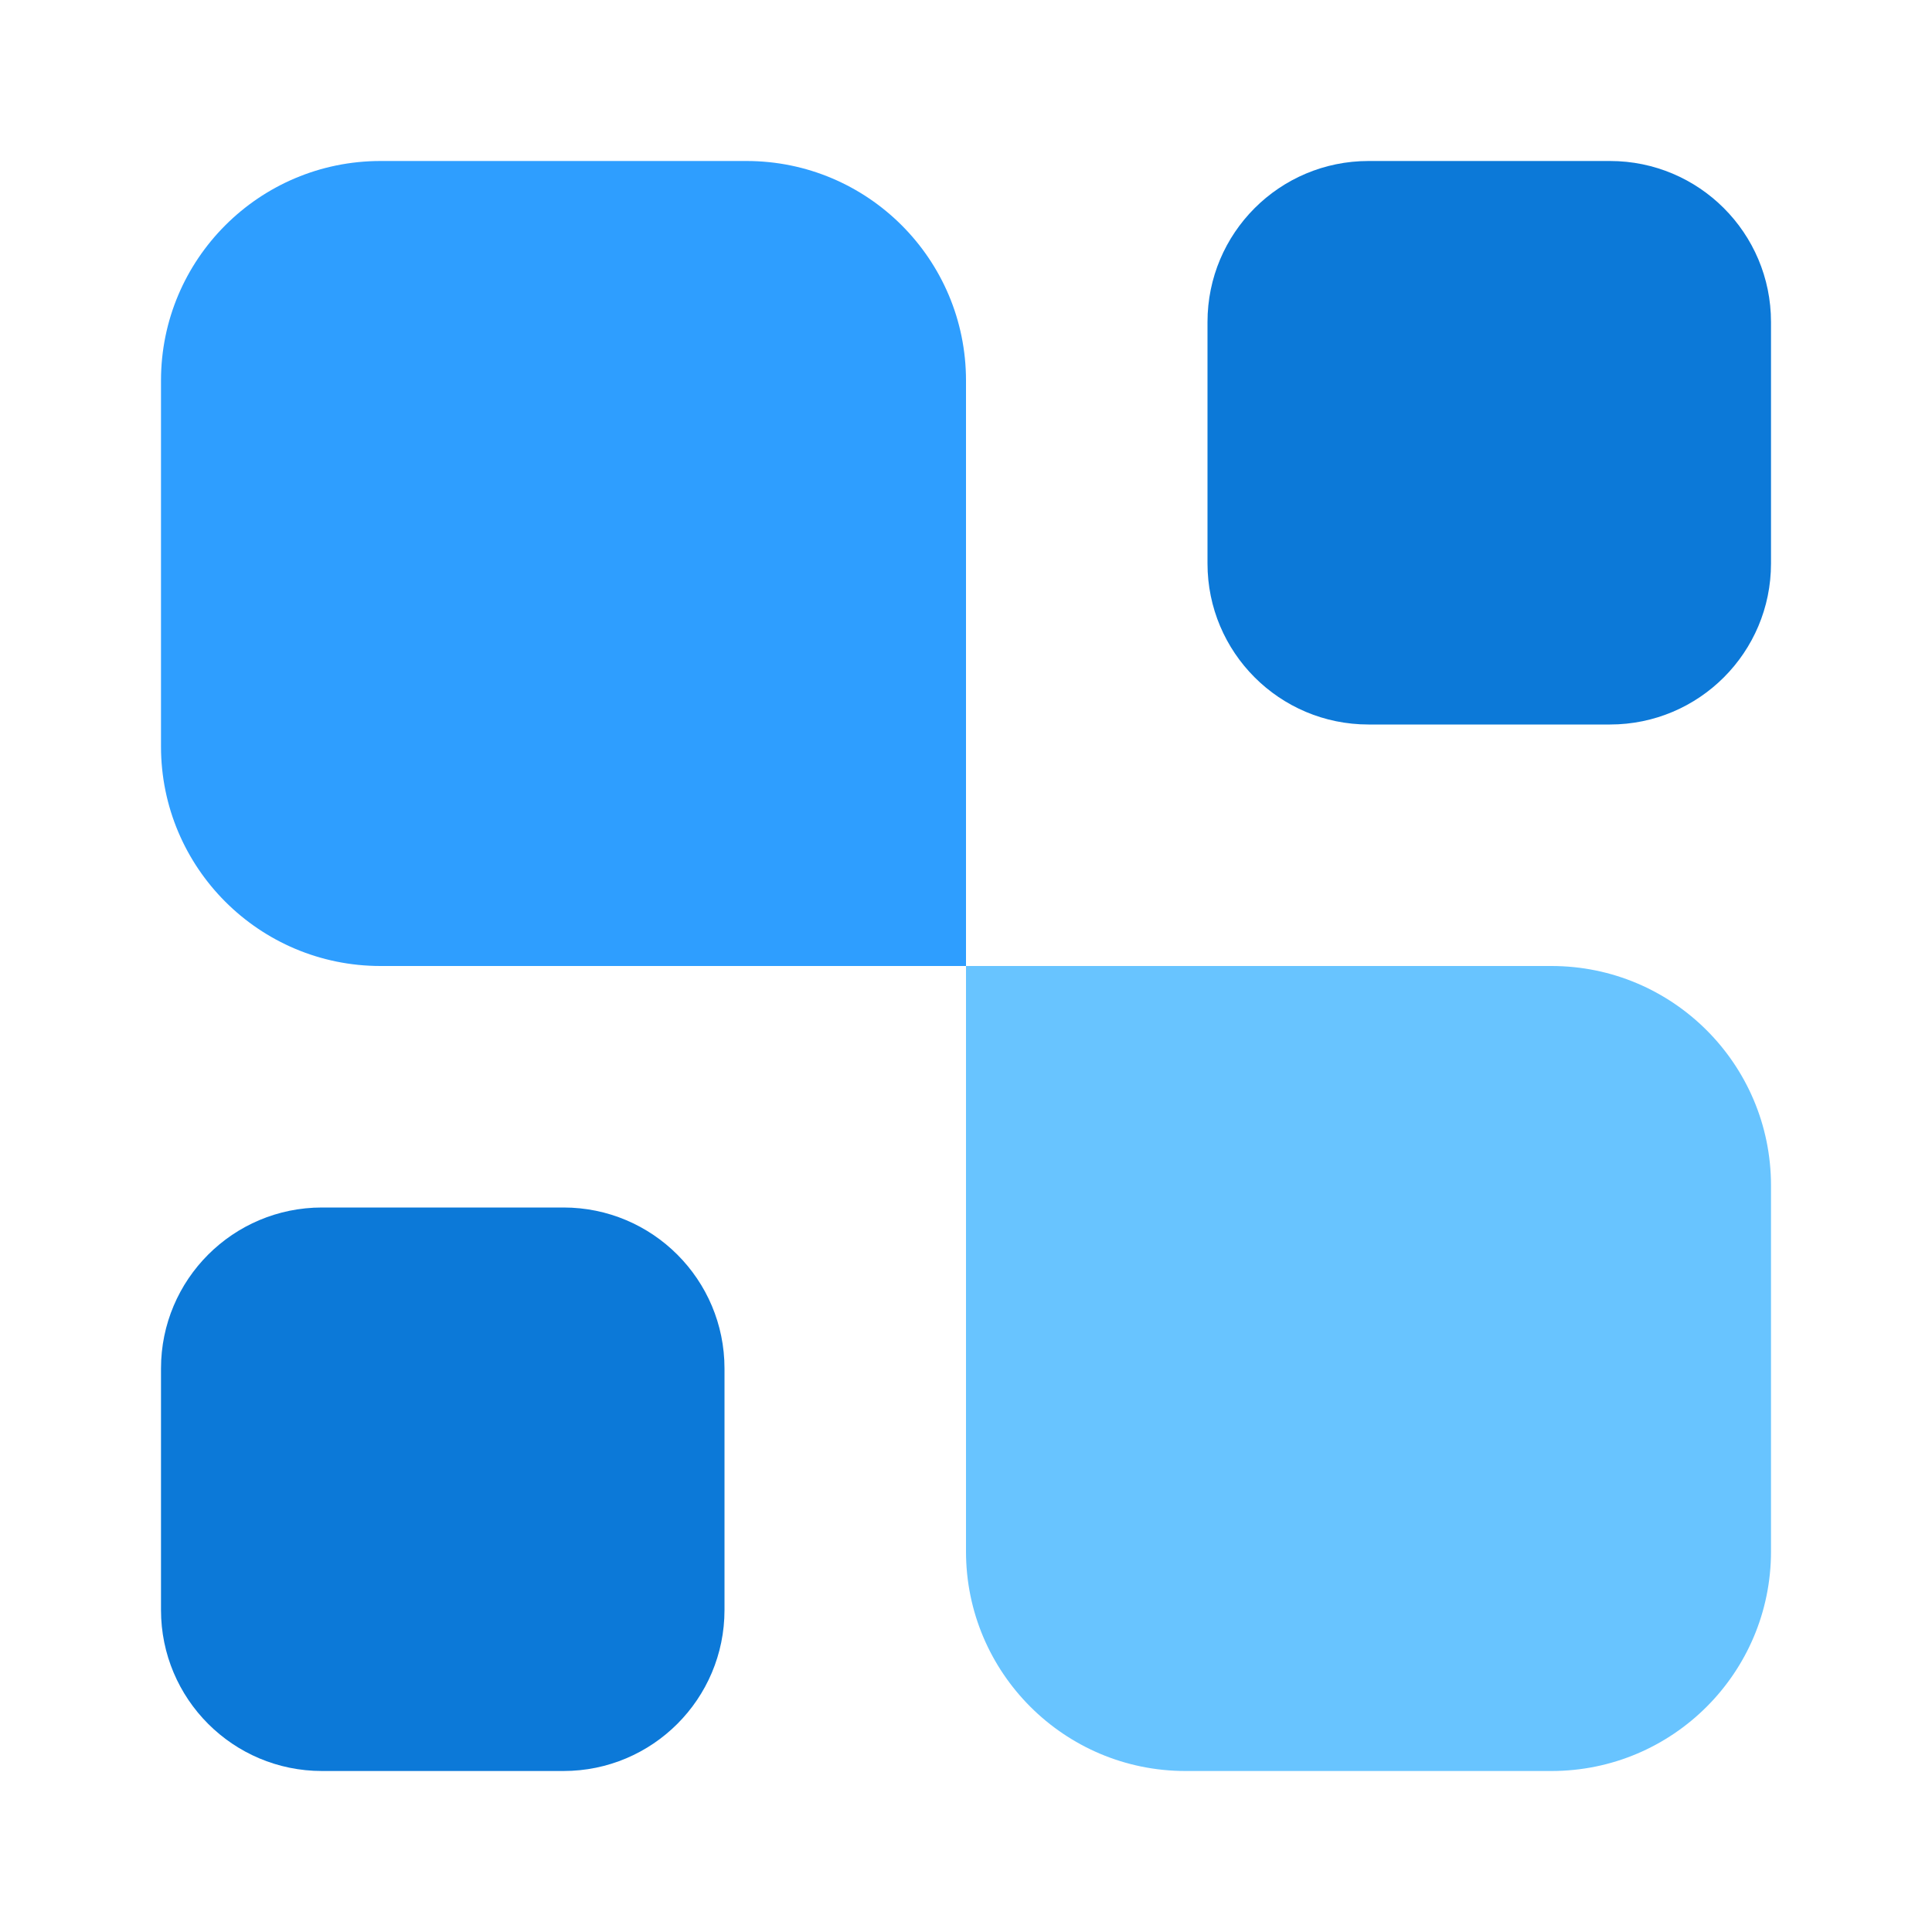
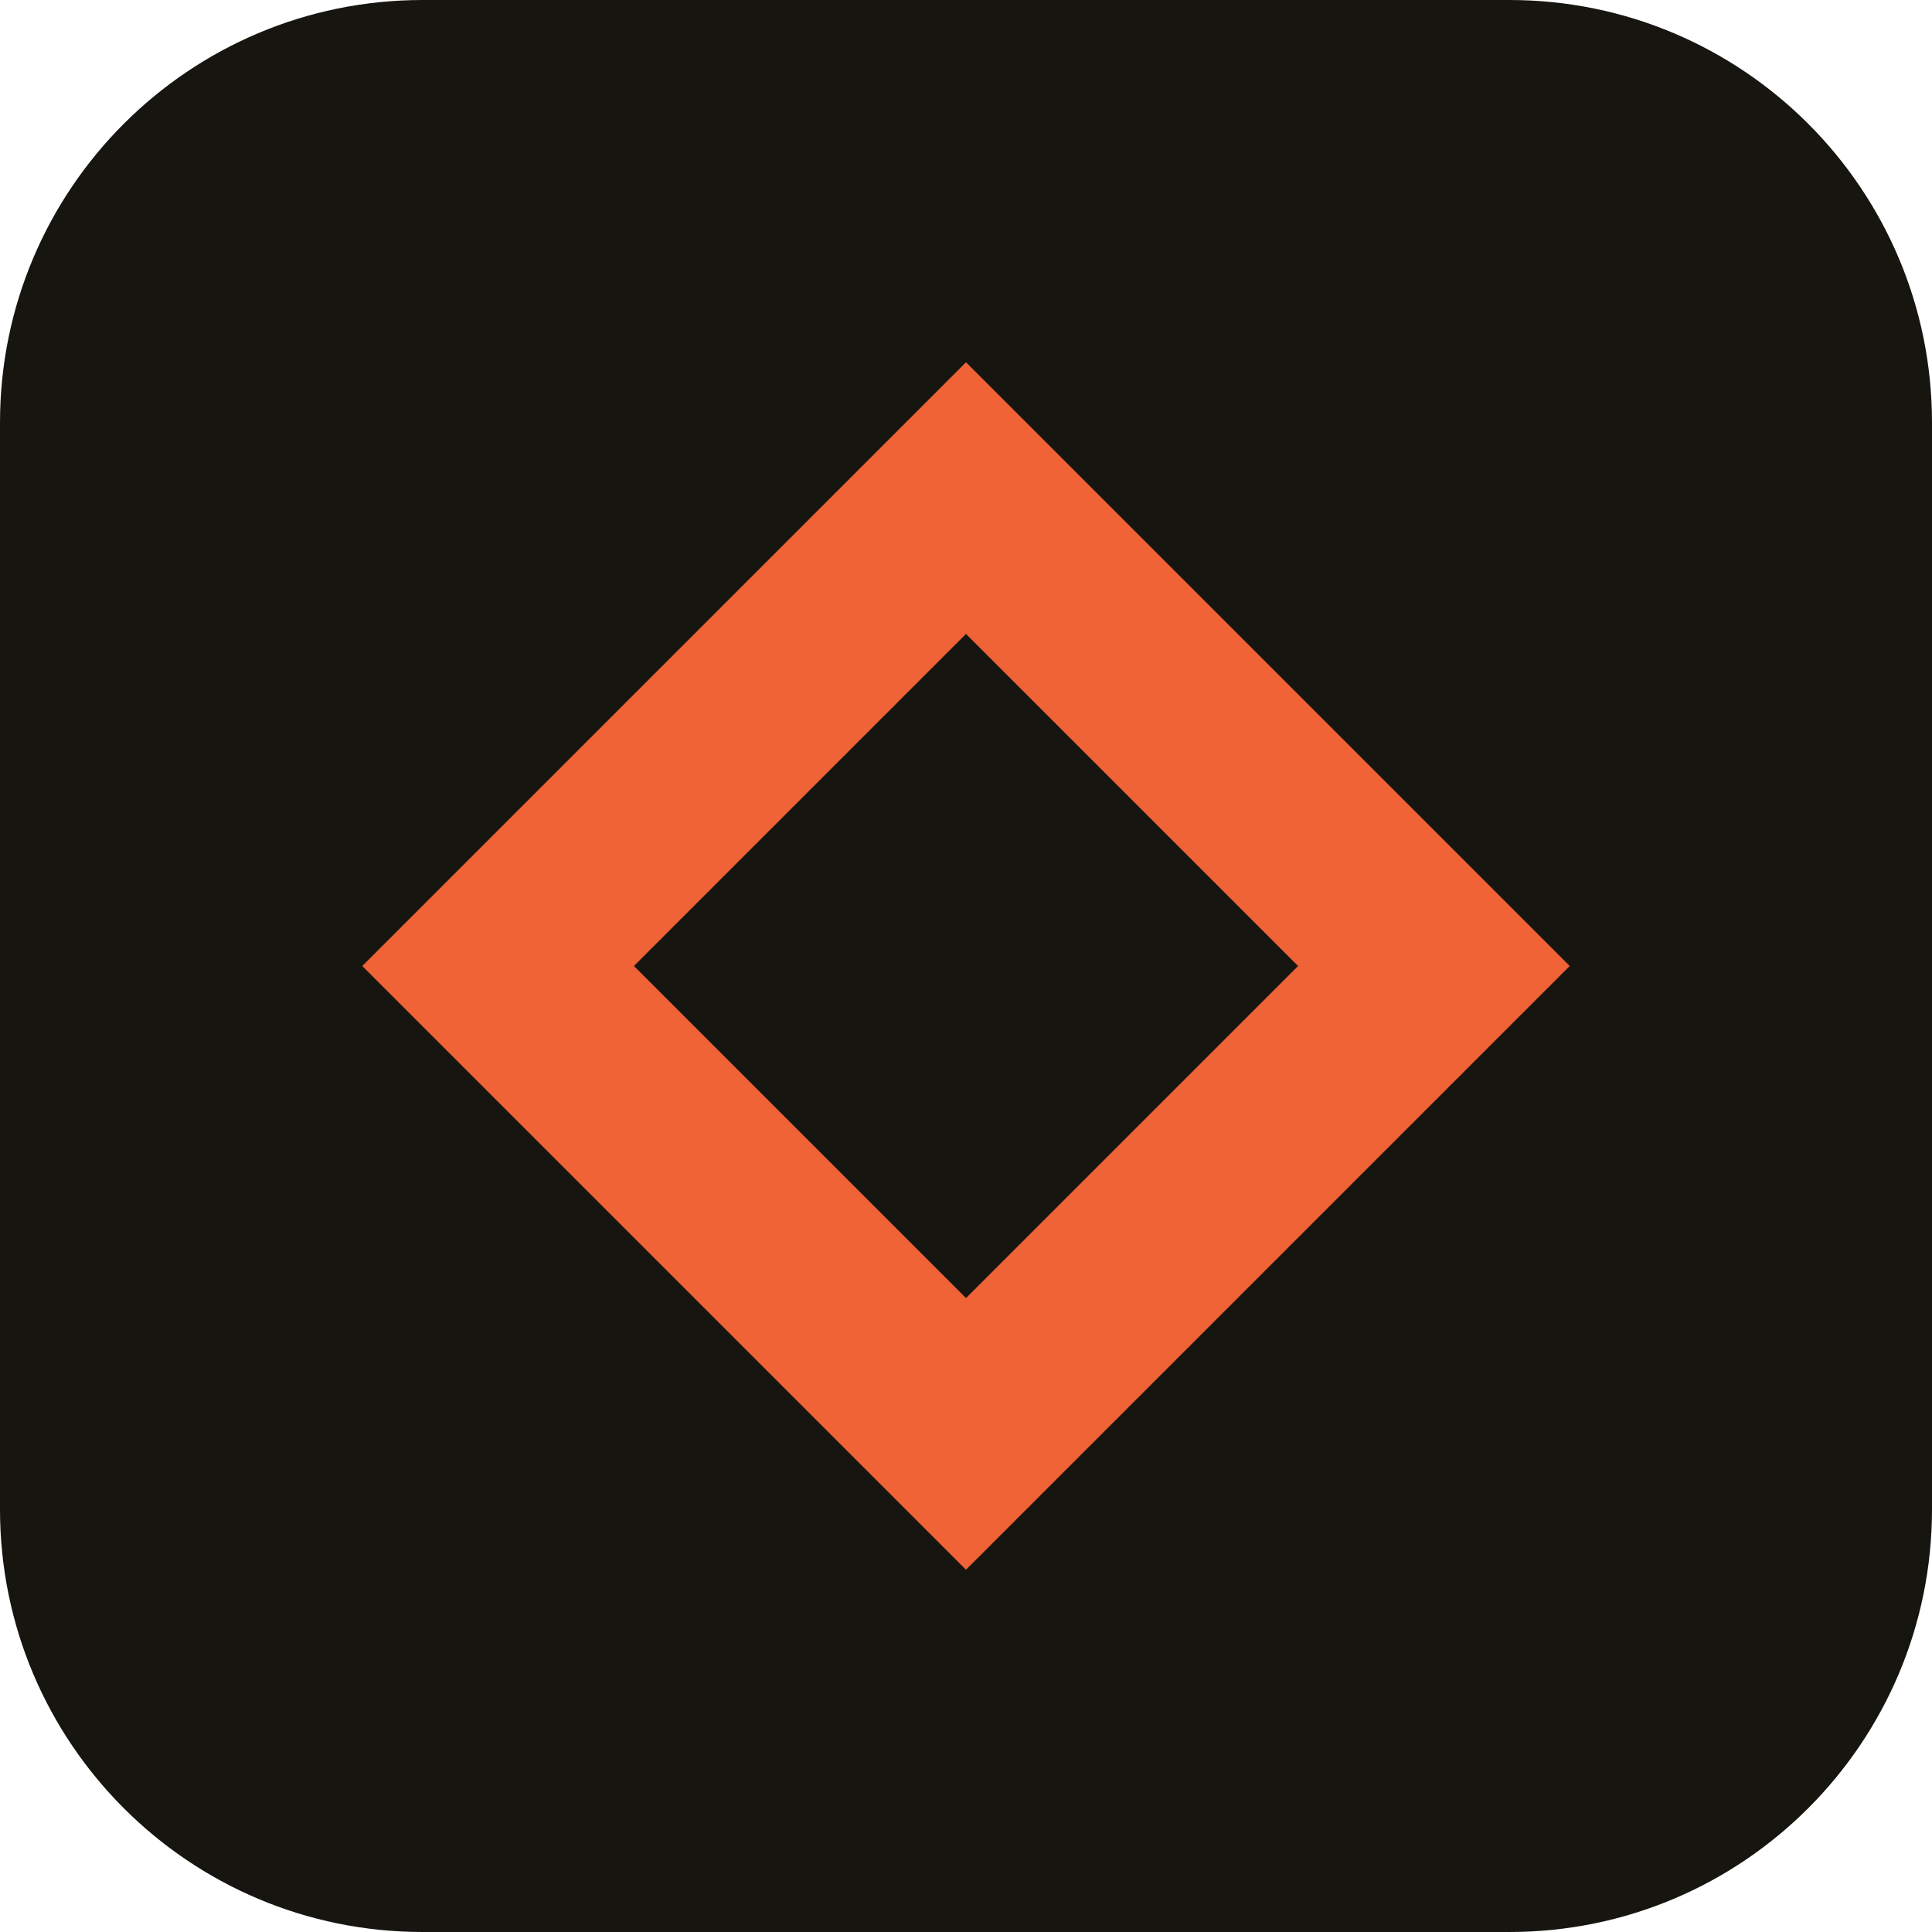
- <svg xmlns="http://www.w3.org/2000/svg" width="24" height="24" viewBox="0 0 24 24" fill="none">
-   <path d="M22 19.273C22 20.779 20.779 22 19.273 22H14.727C13.221 22 12 20.779 12 19.273V12H19.273C20.779 12 22 13.221 22 14.727V19.273Z" fill="#68C4FF" />
-   <path d="M20 2C21.105 2 22 2.895 22 4V7C22 8.105 21.105 9 20 9H17C15.895 9 15 8.105 15 7V4C15 2.895 15.895 2 17 2H20Z" fill="#0C79D8" />
-   <path d="M7 15C8.105 15 9 15.895 9 17V20C9 21.105 8.105 22 7 22H4C2.895 22 2 21.105 2 20V17C2 15.895 2.895 15 4 15H7Z" fill="#0C79D8" />
-   <path d="M12 12H4.727C3.221 12 2 10.779 2 9.273V4.727C2 3.221 3.221 2 4.727 2H9.273C10.779 2 12 3.221 12 4.727V12Z" fill="#2E9EFF" />
+ <svg xmlns="http://www.w3.org/2000/svg" viewBox="0 0 64 64">
+   <rect width="64" height="64" rx="14" fill="#161510" />
+   <path d="M32 12 52 32 32 52 12 32Z" fill="#ef6336" />
+   <path d="M32 21 43 32 32 43 21 32Z" fill="#161510" />
</svg>
